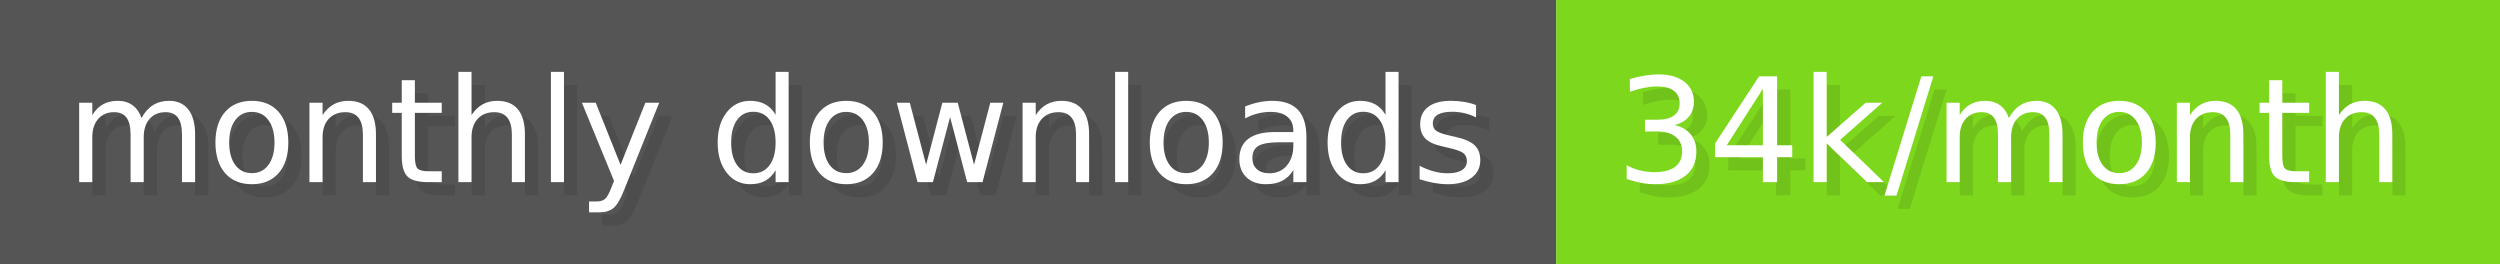
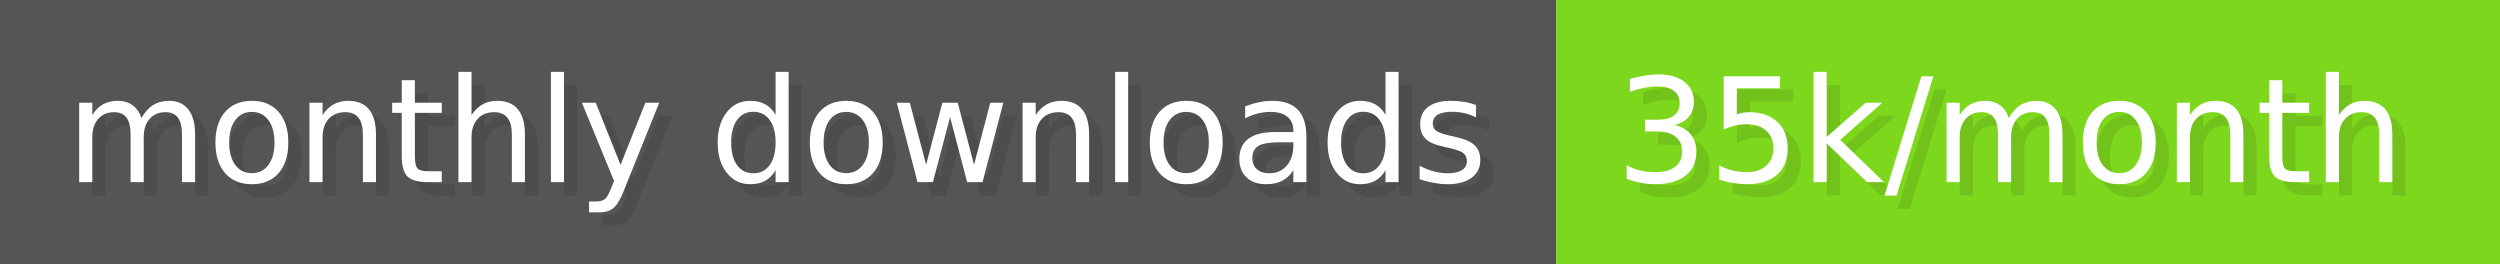
- <svg xmlns="http://www.w3.org/2000/svg" width="189.4" height="20" viewBox="0 0 1894 200" role="img" aria-label="monthly downloads: 34k/month">
+ <svg xmlns="http://www.w3.org/2000/svg" width="189.4" height="20" viewBox="0 0 1894 200" role="img" aria-label="monthly downloads: 35k/month">
  <g>
    <rect fill="#555" width="1179" height="200" />
    <rect fill="#7DD71D" x="1179" width="715" height="200" />
  </g>
  <g aria-hidden="true" fill="#fff" text-anchor="start" font-family="Verdana,DejaVu Sans,sans-serif" font-size="110">
    <text x="60" y="148" textLength="1079" fill="#000" opacity="0.1">monthly downloads</text>
    <text x="50" y="138" textLength="1079">monthly downloads</text>
-     <text x="1234" y="148" textLength="615" fill="#000" opacity="0.1">34k/month</text>
-     <text x="1224" y="138" textLength="615">34k/month</text>
+     <text x="1234" y="148" textLength="615" fill="#000" opacity="0.1">35k/month</text>
+     <text x="1224" y="138" textLength="615">35k/month</text>
  </g>
</svg>
